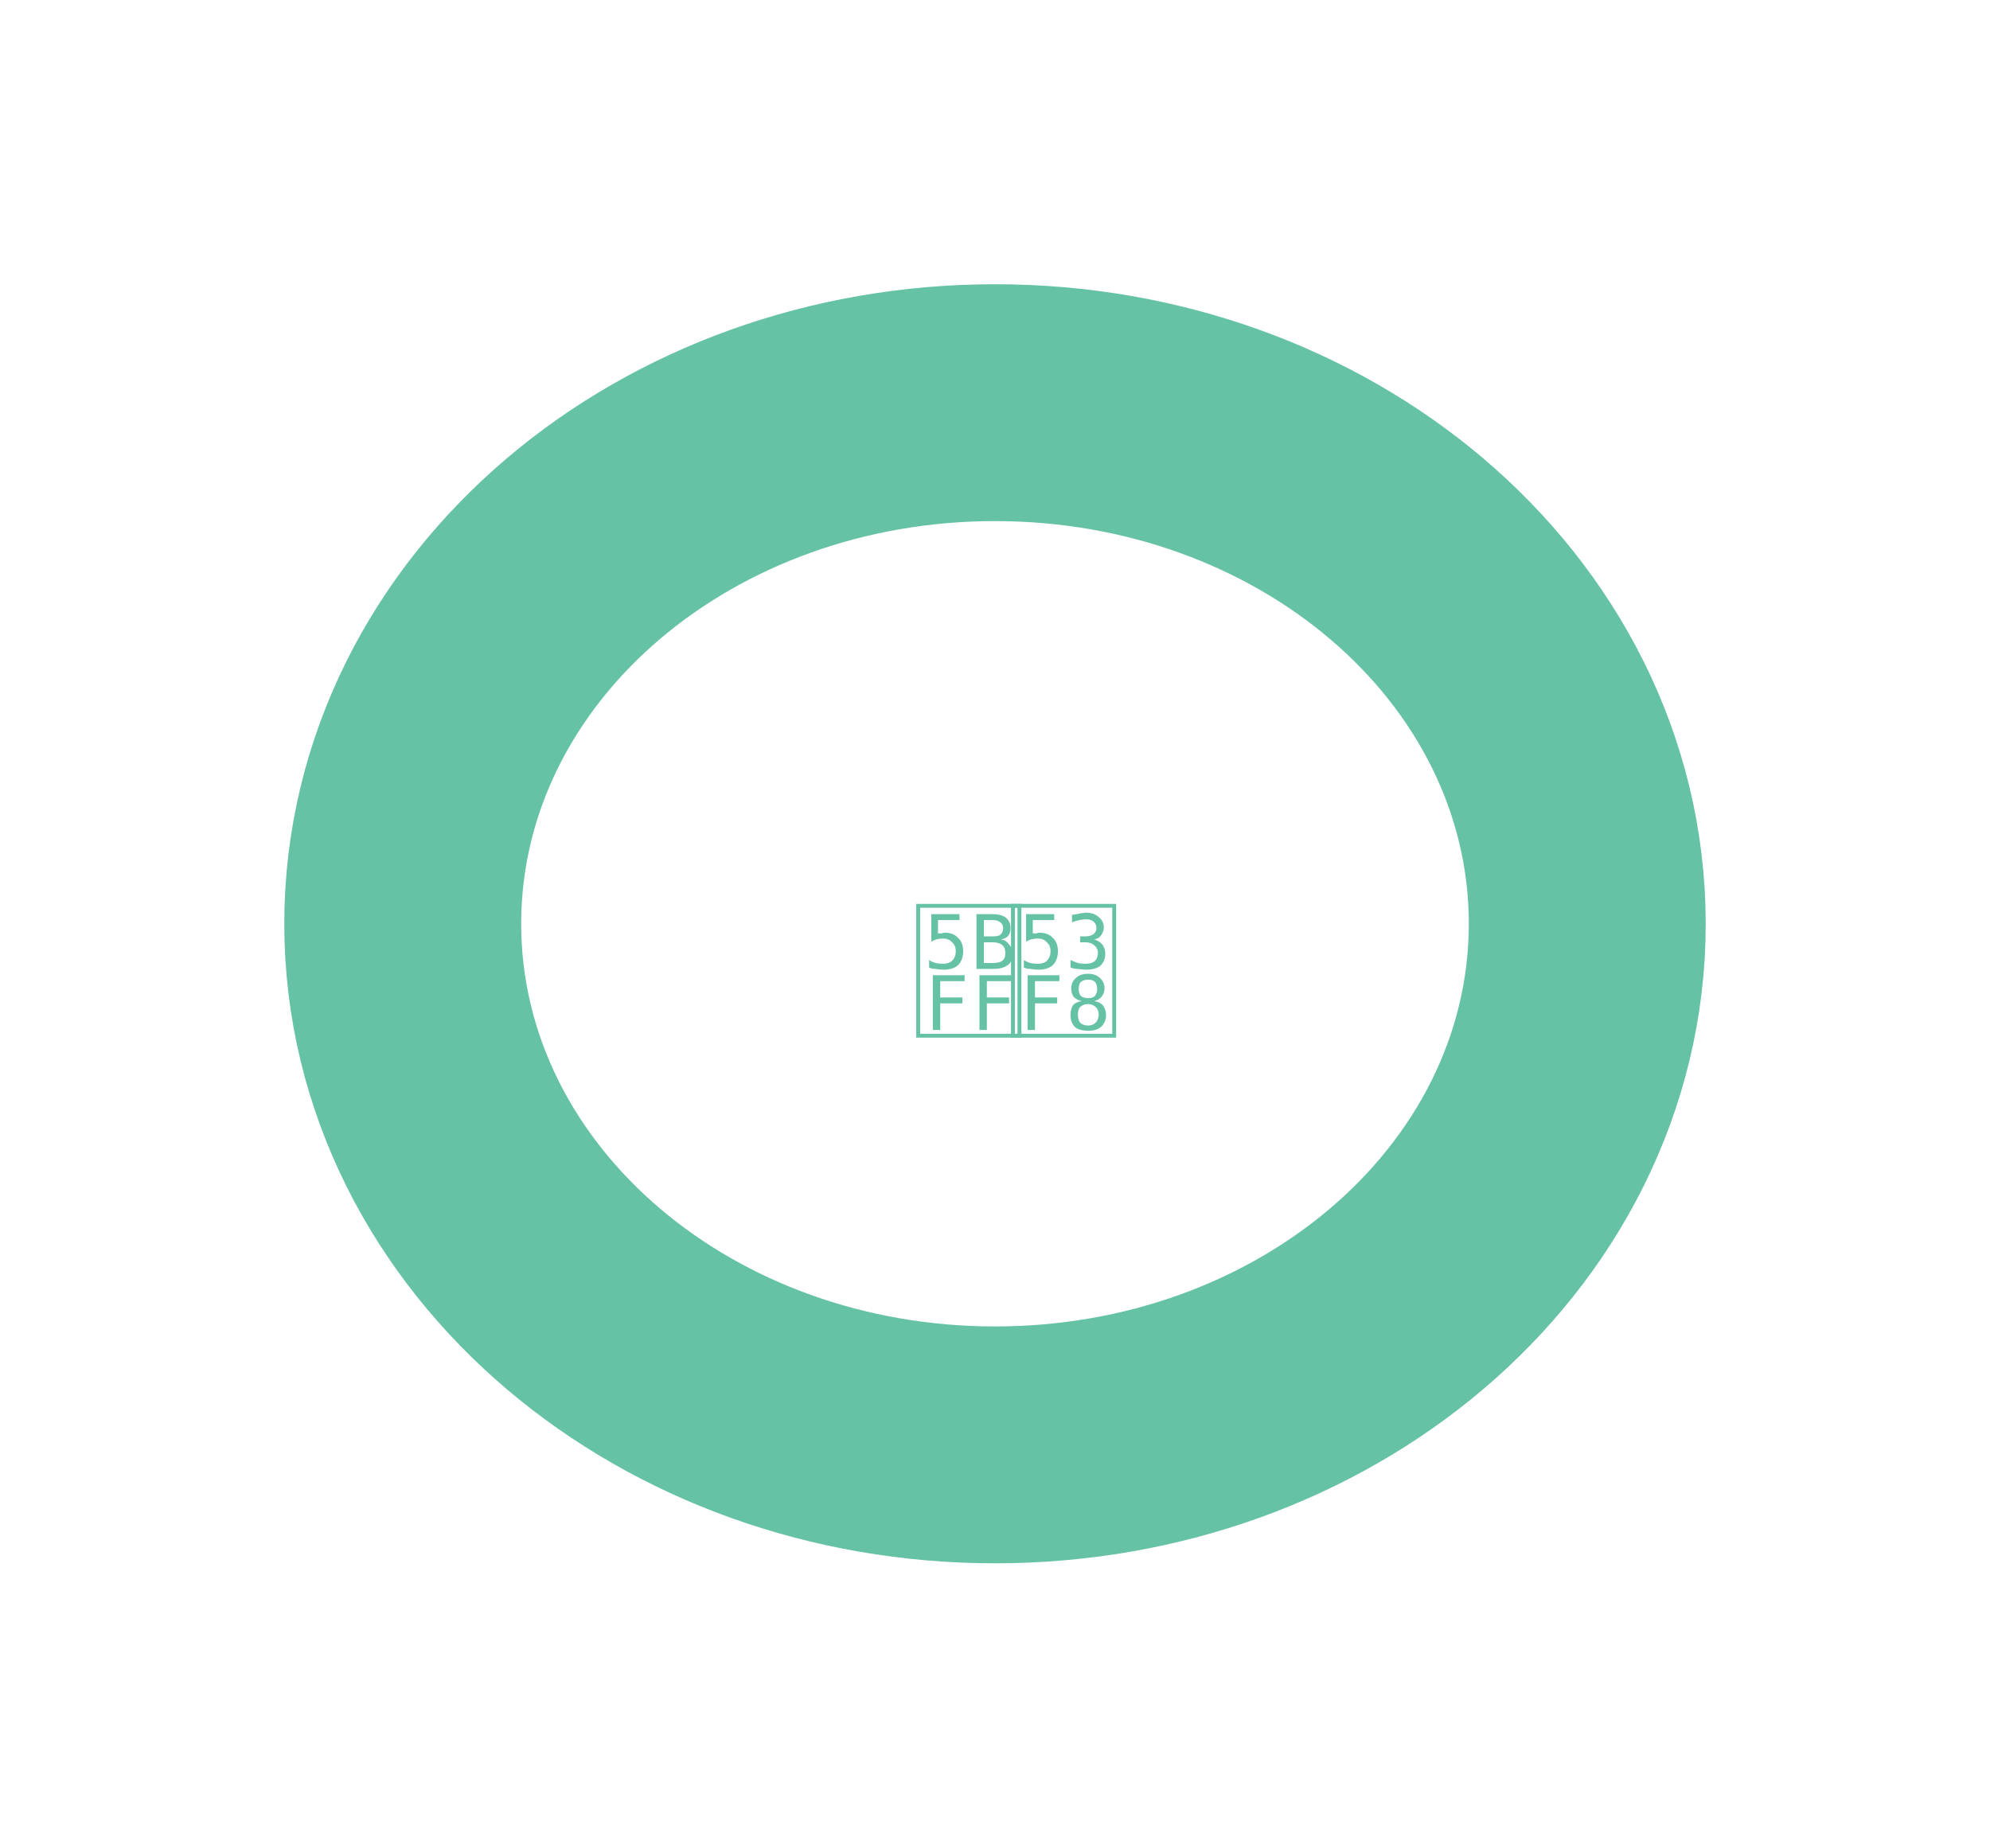
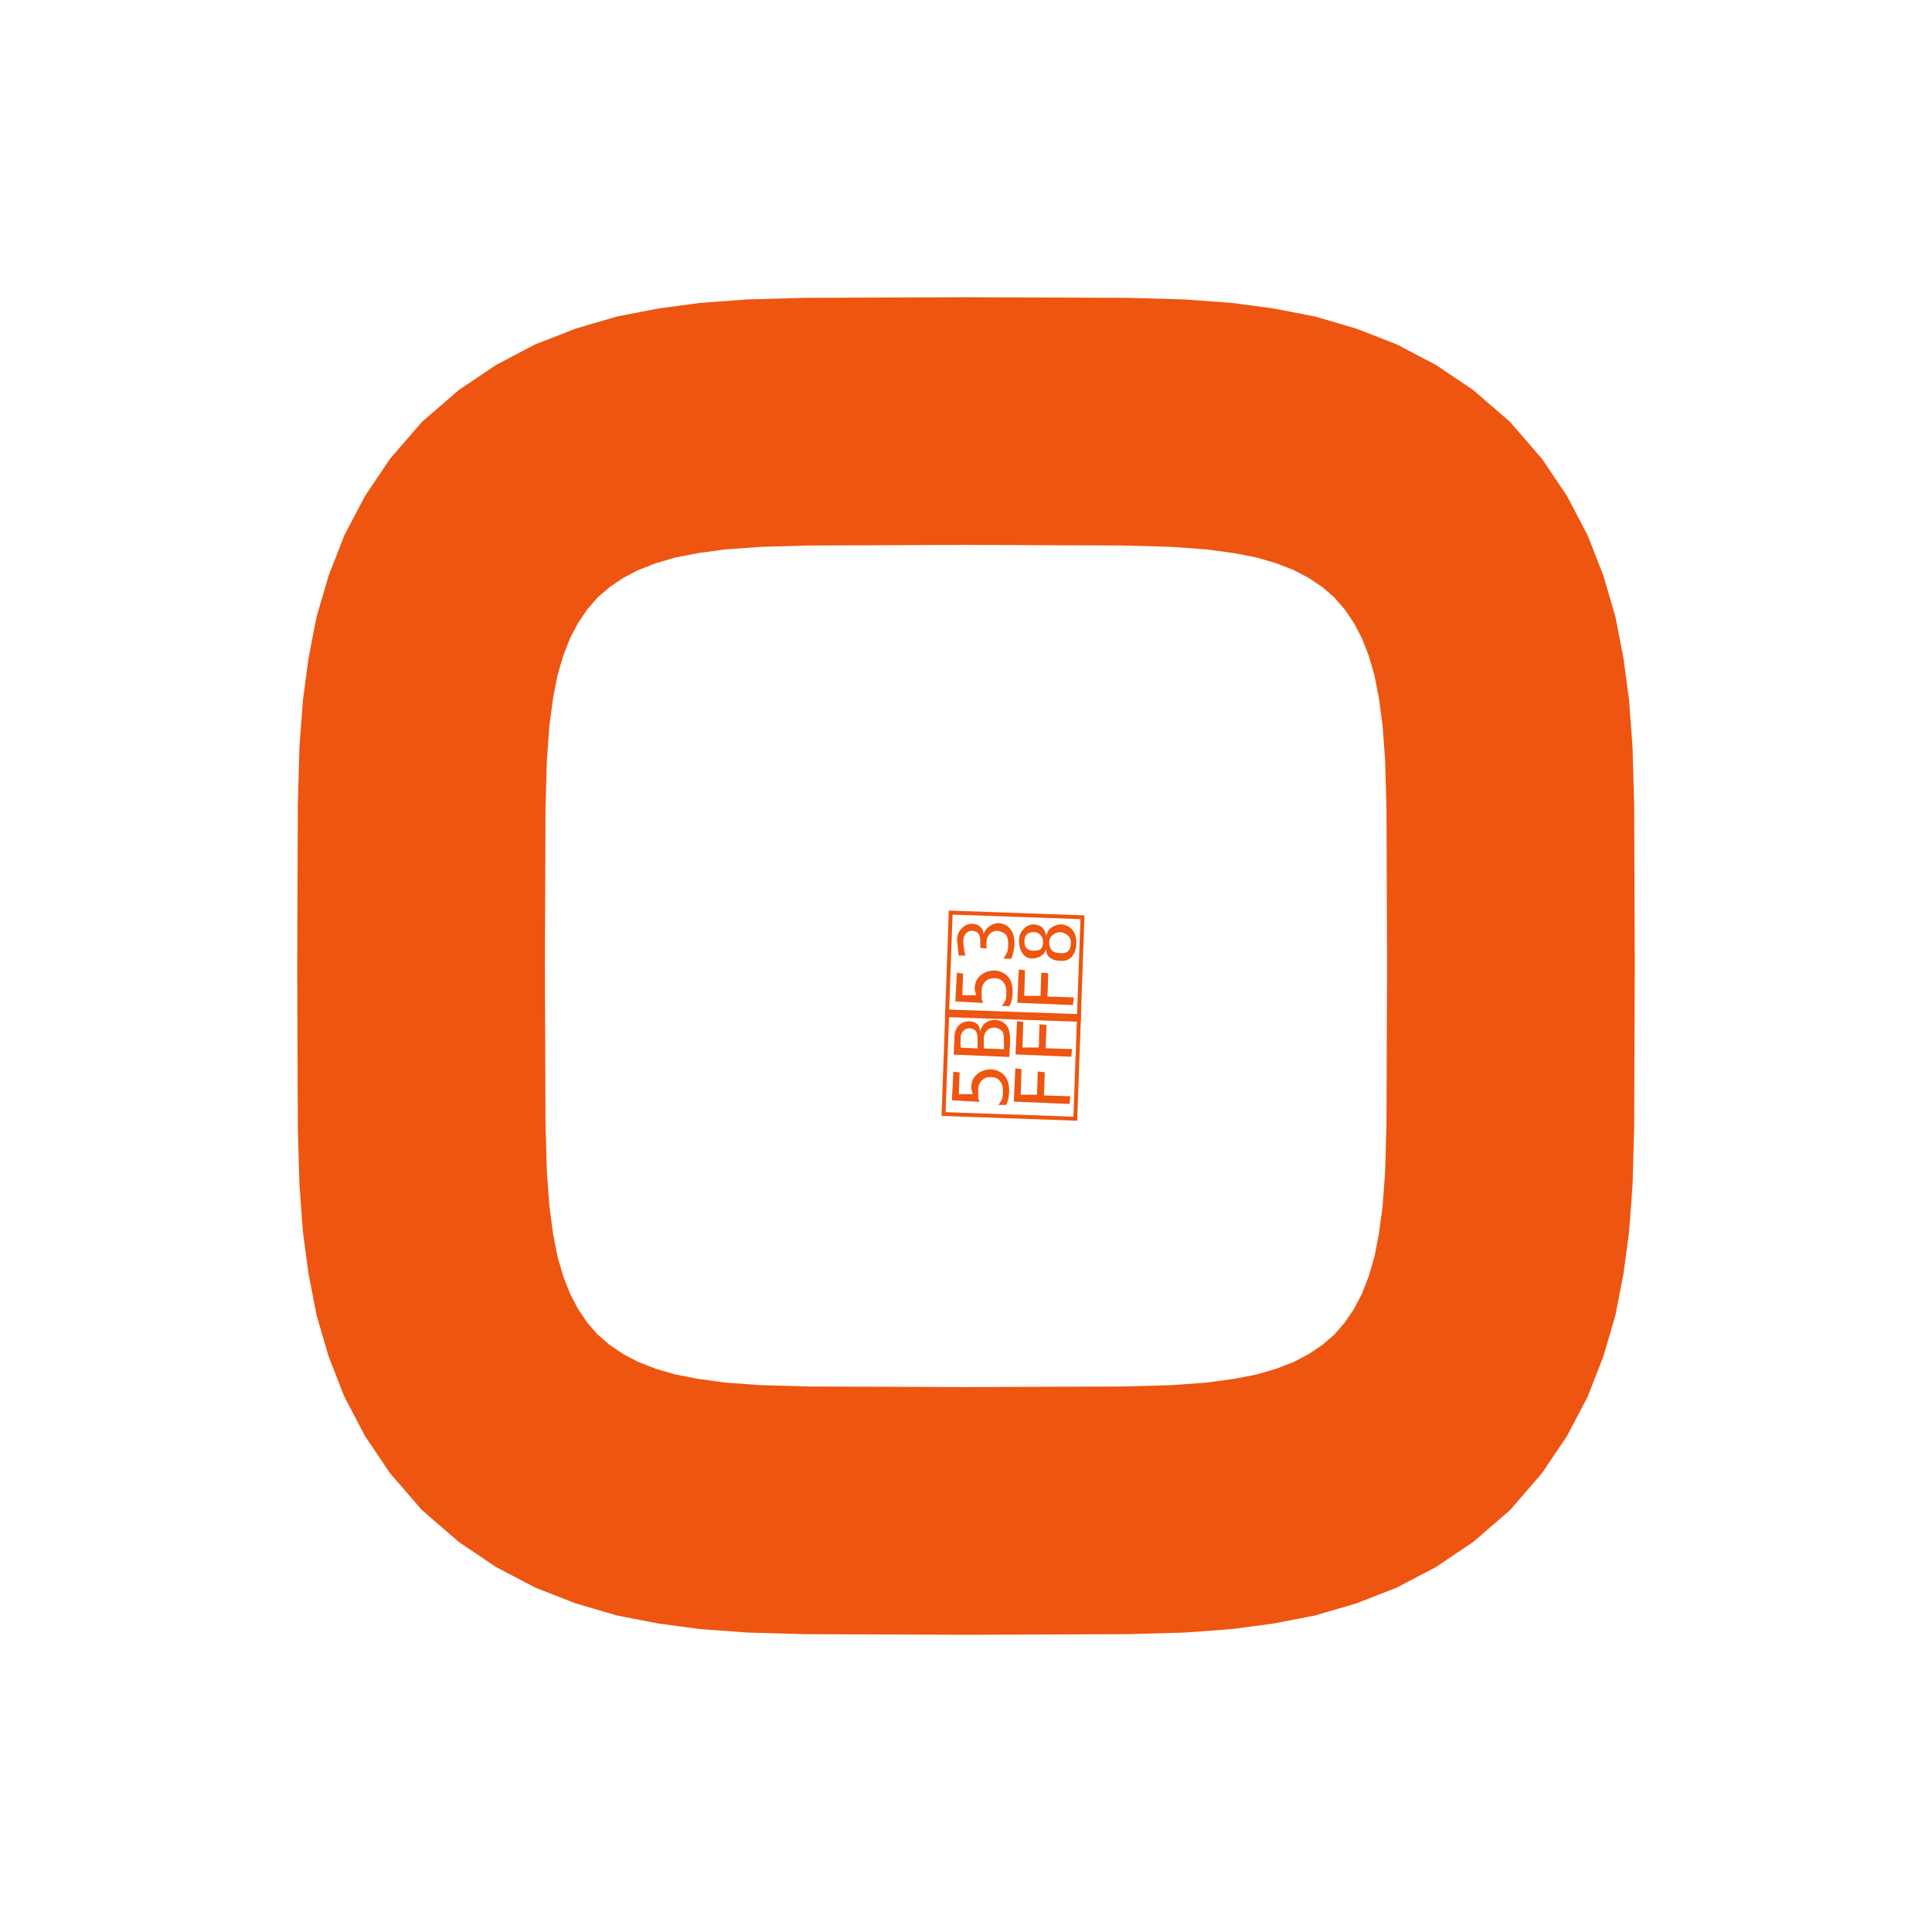
- <svg xmlns="http://www.w3.org/2000/svg" width="42pt" height="39pt" viewBox="0 0 42 39" version="1.1">
-   <g id="surface164">
-     <path style="fill:none;stroke-width:10;stroke-linecap:butt;stroke-linejoin:miter;stroke:rgb(40%,76.078%,64.706%);stroke-opacity:1;stroke-miterlimit:10;" d="M 11 19.5 C 11 14.805 15.477 11 21 11 C 26.523 11 31 14.805 31 19.5 C 31 24.195 26.523 28 21 28 C 15.477 28 11 24.195 11 19.5 " />
-     <path style=" stroke:none;fill-rule:nonzero;fill:rgb(100%,100%,100%);fill-opacity:1;" d="M 11 19.5 C 11 14.805 15.477 11 21 11 C 26.523 11 31 14.805 31 19.5 C 31 24.195 26.523 28 21 28 C 15.477 28 11 24.195 11 19.5 " />
-     <path style="fill:none;stroke-width:0.082;stroke-linecap:butt;stroke-linejoin:miter;stroke:rgb(40%,76.078%,64.706%);stroke-opacity:1;stroke-miterlimit:2;" d="M 6.379 7.121 L 8.516 7.121 L 8.516 9.863 L 6.379 9.863 Z M 6.379 7.121 " transform="matrix(1,0,0,1,13,12)" />
-     <path style=" stroke:none;fill-rule:nonzero;fill:rgb(40%,76.078%,64.706%);fill-opacity:1;" d="M 19.656 19.297 L 20.25 19.297 L 20.25 19.422 L 19.797 19.422 L 19.797 19.703 C 19.828 19.703 19.852 19.703 19.875 19.703 C 19.895 19.695 19.914 19.688 19.938 19.688 C 20.062 19.688 20.156 19.727 20.219 19.797 C 20.289 19.859 20.328 19.953 20.328 20.078 C 20.328 20.203 20.289 20.305 20.219 20.375 C 20.145 20.438 20.047 20.469 19.922 20.469 C 19.859 20.469 19.801 20.461 19.75 20.453 C 19.695 20.453 19.648 20.445 19.609 20.422 L 19.609 20.266 C 19.66 20.297 19.707 20.32 19.75 20.328 C 19.801 20.34 19.852 20.344 19.906 20.344 C 19.988 20.344 20.051 20.324 20.094 20.281 C 20.145 20.23 20.172 20.164 20.172 20.078 C 20.172 19.996 20.145 19.934 20.094 19.891 C 20.051 19.84 19.988 19.812 19.906 19.812 C 19.852 19.812 19.805 19.82 19.766 19.828 C 19.734 19.84 19.695 19.855 19.656 19.875 Z M 19.656 19.297 " />
-     <path style=" stroke:none;fill-rule:nonzero;fill:rgb(40%,76.078%,64.706%);fill-opacity:1;" d="M 20.766 19.891 L 20.766 20.328 L 20.953 20.328 C 21.047 20.328 21.113 20.312 21.156 20.281 C 21.195 20.25 21.219 20.199 21.219 20.125 C 21.219 20.043 21.195 19.984 21.156 19.953 C 21.113 19.914 21.047 19.891 20.953 19.891 Z M 20.766 19.422 L 20.766 19.766 L 20.953 19.766 C 21.023 19.766 21.078 19.758 21.109 19.734 C 21.148 19.703 21.172 19.656 21.172 19.594 C 21.172 19.531 21.148 19.492 21.109 19.469 C 21.078 19.438 21.023 19.422 20.953 19.422 Z M 20.609 19.297 L 20.953 19.297 C 21.078 19.297 21.172 19.324 21.234 19.375 C 21.297 19.43 21.328 19.5 21.328 19.594 C 21.328 19.656 21.312 19.711 21.281 19.75 C 21.25 19.793 21.195 19.82 21.125 19.828 C 21.195 19.84 21.254 19.875 21.297 19.938 C 21.348 19.992 21.375 20.059 21.375 20.141 C 21.375 20.246 21.336 20.324 21.266 20.375 C 21.191 20.43 21.086 20.453 20.953 20.453 L 20.609 20.453 Z M 20.609 19.297 " />
-     <path style=" stroke:none;fill-rule:nonzero;fill:rgb(40%,76.078%,64.706%);fill-opacity:1;" d="M 19.688 20.586 L 20.359 20.586 L 20.359 20.711 L 19.844 20.711 L 19.844 21.055 L 20.312 21.055 L 20.312 21.18 L 19.844 21.18 L 19.844 21.742 L 19.688 21.742 Z M 19.688 20.586 " />
-     <path style=" stroke:none;fill-rule:nonzero;fill:rgb(40%,76.078%,64.706%);fill-opacity:1;" d="M 20.672 20.586 L 21.344 20.586 L 21.344 20.711 L 20.828 20.711 L 20.828 21.055 L 21.297 21.055 L 21.297 21.18 L 20.828 21.18 L 20.828 21.742 L 20.672 21.742 Z M 20.672 20.586 " />
-     <path style="fill:none;stroke-width:0.082;stroke-linecap:butt;stroke-linejoin:miter;stroke:rgb(40%,76.078%,64.706%);stroke-opacity:1;stroke-miterlimit:2;" d="M 8.379 7.121 L 10.516 7.121 L 10.516 9.863 L 8.379 9.863 Z M 8.379 7.121 " transform="matrix(1,0,0,1,13,12)" />
-     <path style=" stroke:none;fill-rule:nonzero;fill:rgb(40%,76.078%,64.706%);fill-opacity:1;" d="M 21.656 19.297 L 22.25 19.297 L 22.25 19.422 L 21.797 19.422 L 21.797 19.703 C 21.828 19.703 21.852 19.703 21.875 19.703 C 21.895 19.695 21.914 19.688 21.938 19.688 C 22.062 19.688 22.156 19.727 22.219 19.797 C 22.289 19.859 22.328 19.953 22.328 20.078 C 22.328 20.203 22.289 20.305 22.219 20.375 C 22.145 20.438 22.047 20.469 21.922 20.469 C 21.859 20.469 21.801 20.461 21.75 20.453 C 21.695 20.453 21.648 20.445 21.609 20.422 L 21.609 20.266 C 21.66 20.297 21.707 20.32 21.75 20.328 C 21.801 20.34 21.852 20.344 21.906 20.344 C 21.988 20.344 22.051 20.324 22.094 20.281 C 22.145 20.23 22.172 20.164 22.172 20.078 C 22.172 19.996 22.145 19.934 22.094 19.891 C 22.051 19.84 21.988 19.812 21.906 19.812 C 21.852 19.812 21.805 19.82 21.766 19.828 C 21.734 19.84 21.695 19.855 21.656 19.875 Z M 21.656 19.297 " />
-     <path style=" stroke:none;fill-rule:nonzero;fill:rgb(40%,76.078%,64.706%);fill-opacity:1;" d="M 23.094 19.828 C 23.164 19.852 23.223 19.887 23.266 19.938 C 23.305 19.992 23.328 20.055 23.328 20.125 C 23.328 20.242 23.289 20.328 23.219 20.391 C 23.145 20.445 23.047 20.469 22.922 20.469 C 22.867 20.469 22.812 20.461 22.75 20.453 C 22.695 20.453 22.645 20.445 22.594 20.422 L 22.594 20.266 C 22.645 20.289 22.695 20.309 22.75 20.328 C 22.801 20.34 22.852 20.344 22.906 20.344 C 22.988 20.344 23.051 20.328 23.094 20.297 C 23.145 20.258 23.172 20.195 23.172 20.109 C 23.172 20.047 23.145 19.996 23.094 19.953 C 23.051 19.914 22.988 19.891 22.906 19.891 L 22.797 19.891 L 22.797 19.766 L 22.906 19.766 C 22.977 19.766 23.035 19.75 23.078 19.719 C 23.117 19.688 23.141 19.648 23.141 19.594 C 23.141 19.531 23.117 19.484 23.078 19.453 C 23.047 19.422 22.992 19.406 22.922 19.406 C 22.879 19.406 22.832 19.414 22.781 19.422 C 22.727 19.434 22.676 19.449 22.625 19.469 L 22.625 19.312 C 22.688 19.305 22.742 19.293 22.797 19.281 C 22.848 19.273 22.891 19.266 22.922 19.266 C 23.035 19.266 23.125 19.297 23.188 19.359 C 23.258 19.414 23.297 19.484 23.297 19.578 C 23.297 19.641 23.273 19.699 23.234 19.75 C 23.203 19.793 23.156 19.82 23.094 19.828 Z M 23.094 19.828 " />
-     <path style=" stroke:none;fill-rule:nonzero;fill:rgb(40%,76.078%,64.706%);fill-opacity:1;" d="M 21.688 20.586 L 22.359 20.586 L 22.359 20.711 L 21.844 20.711 L 21.844 21.055 L 22.312 21.055 L 22.312 21.18 L 21.844 21.18 L 21.844 21.742 L 21.688 21.742 Z M 21.688 20.586 " />
-     <path style=" stroke:none;fill-rule:nonzero;fill:rgb(40%,76.078%,64.706%);fill-opacity:1;" d="M 22.969 21.195 C 22.895 21.195 22.836 21.219 22.797 21.258 C 22.766 21.289 22.75 21.344 22.75 21.414 C 22.75 21.488 22.766 21.547 22.797 21.586 C 22.836 21.629 22.895 21.648 22.969 21.648 C 23.031 21.648 23.082 21.629 23.125 21.586 C 23.164 21.547 23.188 21.488 23.188 21.414 C 23.188 21.344 23.164 21.289 23.125 21.258 C 23.082 21.219 23.031 21.195 22.969 21.195 Z M 22.828 21.133 C 22.754 21.113 22.695 21.082 22.656 21.039 C 22.625 20.988 22.609 20.93 22.609 20.867 C 22.609 20.773 22.641 20.703 22.703 20.648 C 22.766 20.586 22.852 20.555 22.969 20.555 C 23.07 20.555 23.156 20.586 23.219 20.648 C 23.281 20.703 23.312 20.773 23.312 20.867 C 23.312 20.93 23.289 20.988 23.25 21.039 C 23.219 21.082 23.164 21.113 23.094 21.133 C 23.176 21.145 23.238 21.176 23.281 21.227 C 23.32 21.281 23.344 21.348 23.344 21.43 C 23.344 21.535 23.305 21.617 23.234 21.68 C 23.172 21.734 23.082 21.758 22.969 21.758 C 22.844 21.758 22.75 21.734 22.688 21.68 C 22.625 21.617 22.594 21.535 22.594 21.43 C 22.594 21.348 22.609 21.281 22.641 21.227 C 22.68 21.176 22.742 21.145 22.828 21.133 Z M 22.766 20.883 C 22.766 20.938 22.781 20.984 22.812 21.023 C 22.852 21.055 22.906 21.07 22.969 21.07 C 23.031 21.07 23.078 21.055 23.109 21.023 C 23.141 20.984 23.156 20.938 23.156 20.883 C 23.156 20.812 23.141 20.758 23.109 20.727 C 23.078 20.695 23.031 20.68 22.969 20.68 C 22.906 20.68 22.852 20.695 22.812 20.727 C 22.781 20.758 22.766 20.812 22.766 20.883 Z M 22.766 20.883 " />
+ <svg xmlns="http://www.w3.org/2000/svg" width="39pt" height="39pt" viewBox="0 0 39 39" version="1.1">
+   <g id="surface169">
+     <path style="fill:none;stroke-width:10;stroke-linecap:butt;stroke-linejoin:miter;stroke:rgb(92.941%,33.333%,6.275%);stroke-opacity:1;stroke-miterlimit:10;" d="M 28 19.5 L 27.988 22.684 L 27.961 23.652 L 27.91 24.348 L 27.836 24.902 L 27.746 25.367 L 27.629 25.766 L 27.492 26.117 L 27.332 26.422 L 27.148 26.695 L 26.938 26.938 L 26.695 27.148 L 26.422 27.332 L 26.117 27.492 L 25.766 27.629 L 25.367 27.746 L 24.902 27.836 L 24.348 27.91 L 23.652 27.961 L 22.684 27.988 L 19.5 28 L 16.316 27.988 L 15.348 27.961 L 14.652 27.91 L 14.098 27.836 L 13.633 27.746 L 13.234 27.629 L 12.883 27.492 L 12.578 27.332 L 12.305 27.148 L 12.062 26.938 L 11.852 26.695 L 11.668 26.422 L 11.508 26.117 L 11.371 25.766 L 11.254 25.367 L 11.164 24.902 L 11.09 24.348 L 11.039 23.652 L 11.012 22.684 L 11 19.5 L 11.012 16.316 L 11.039 15.348 L 11.09 14.652 L 11.164 14.098 L 11.254 13.633 L 11.371 13.234 L 11.508 12.883 L 11.668 12.578 L 11.852 12.305 L 12.062 12.062 L 12.305 11.852 L 12.578 11.668 L 12.883 11.508 L 13.234 11.371 L 13.633 11.254 L 14.098 11.164 L 14.652 11.09 L 15.348 11.039 L 16.316 11.012 L 19.5 11 L 22.684 11.012 L 23.652 11.039 L 24.348 11.09 L 24.902 11.164 L 25.367 11.254 L 25.766 11.371 L 26.117 11.508 L 26.422 11.668 L 26.695 11.852 L 26.938 12.062 L 27.148 12.305 L 27.332 12.578 L 27.492 12.883 L 27.629 13.234 L 27.746 13.633 L 27.836 14.098 L 27.91 14.652 L 27.961 15.348 L 27.988 16.316 Z M 28 19.5 " />
+     <path style=" stroke:none;fill-rule:nonzero;fill:rgb(100%,100%,100%);fill-opacity:1;" d="M 28 19.5 L 27.988 22.684 L 27.961 23.652 L 27.91 24.348 L 27.836 24.902 L 27.746 25.367 L 27.629 25.766 L 27.492 26.117 L 27.332 26.422 L 27.148 26.695 L 26.938 26.938 L 26.695 27.148 L 26.422 27.332 L 26.117 27.492 L 25.766 27.629 L 25.367 27.746 L 24.902 27.836 L 24.348 27.91 L 23.652 27.961 L 22.684 27.988 L 19.5 28 L 16.316 27.988 L 15.348 27.961 L 14.652 27.91 L 14.098 27.836 L 13.633 27.746 L 13.234 27.629 L 12.883 27.492 L 12.578 27.332 L 12.305 27.148 L 12.062 26.938 L 11.852 26.695 L 11.668 26.422 L 11.508 26.117 L 11.371 25.766 L 11.254 25.367 L 11.164 24.902 L 11.09 24.348 L 11.039 23.652 L 11.012 22.684 L 11 19.5 L 11.012 16.316 L 11.039 15.348 L 11.09 14.652 L 11.164 14.098 L 11.254 13.633 L 11.371 13.234 L 11.508 12.883 L 11.668 12.578 L 11.852 12.305 L 12.062 12.062 L 12.305 11.852 L 12.578 11.668 L 12.883 11.508 L 13.234 11.371 L 13.633 11.254 L 14.098 11.164 L 14.652 11.09 L 15.348 11.039 L 16.316 11.012 L 19.5 11 L 22.684 11.012 L 23.652 11.039 L 24.348 11.09 L 24.902 11.164 L 25.367 11.254 L 25.766 11.371 L 26.117 11.508 L 26.422 11.668 L 26.695 11.852 L 26.938 12.062 L 27.148 12.305 L 27.332 12.578 L 27.492 12.883 L 27.629 13.234 L 27.746 13.633 L 27.836 14.098 L 27.91 14.652 L 27.961 15.348 L 27.988 16.316 Z M 28 19.5 " />
+     <path style="fill:none;stroke-width:0.079;stroke-linecap:butt;stroke-linejoin:miter;stroke:rgb(92.941%,33.333%,6.275%);stroke-opacity:1;stroke-miterlimit:2;" d="M -10.236 7.409 L -8.164 7.411 L -8.165 10.072 L -10.237 10.07 Z M -10.236 7.409 " transform="matrix(0.0348995,-0.999391,0.999391,0.0348995,12,12)" />
+     <path style=" stroke:none;fill-rule:nonzero;fill:rgb(92.941%,33.333%,6.275%);fill-opacity:1;" d="M 19.215 22.211 L 19.246 21.633 L 19.371 21.648 L 19.355 22.086 L 19.637 22.086 C 19.629 22.066 19.621 22.047 19.621 22.023 C 19.613 22.004 19.605 21.984 19.605 21.961 C 19.605 21.836 19.648 21.742 19.73 21.68 C 19.805 21.617 19.898 21.586 20.012 21.586 C 20.129 21.598 20.215 21.641 20.277 21.711 C 20.34 21.785 20.371 21.883 20.371 22.008 C 20.371 22.07 20.363 22.129 20.355 22.18 C 20.344 22.223 20.332 22.266 20.309 22.305 L 20.152 22.305 C 20.184 22.266 20.211 22.223 20.23 22.18 C 20.242 22.129 20.246 22.078 20.246 22.023 C 20.246 21.941 20.227 21.875 20.184 21.82 C 20.145 21.77 20.082 21.742 19.996 21.742 C 19.914 21.742 19.852 21.77 19.809 21.82 C 19.77 21.863 19.746 21.926 19.746 22.008 C 19.746 22.051 19.746 22.094 19.746 22.133 C 19.746 22.176 19.758 22.211 19.777 22.242 Z M 19.215 22.211 " />
+     <path style=" stroke:none;fill-rule:nonzero;fill:rgb(92.941%,33.333%,6.275%);fill-opacity:1;" d="M 19.859 21.164 L 20.266 21.18 L 20.266 21.008 C 20.266 20.914 20.258 20.852 20.234 20.82 C 20.203 20.781 20.152 20.754 20.078 20.742 C 20.008 20.742 19.953 20.766 19.922 20.805 C 19.883 20.836 19.859 20.898 19.859 20.992 Z M 19.391 21.148 L 19.734 21.164 L 19.734 20.992 C 19.734 20.922 19.727 20.863 19.703 20.82 C 19.672 20.781 19.625 20.758 19.562 20.758 C 19.512 20.758 19.469 20.781 19.438 20.82 C 19.406 20.852 19.391 20.906 19.391 20.977 Z M 19.25 21.289 L 19.266 20.961 C 19.266 20.848 19.293 20.766 19.344 20.711 C 19.398 20.648 19.469 20.617 19.562 20.617 C 19.637 20.617 19.695 20.641 19.734 20.68 C 19.766 20.711 19.781 20.758 19.781 20.82 C 19.805 20.75 19.84 20.691 19.891 20.648 C 19.945 20.609 20.012 20.586 20.094 20.586 C 20.199 20.598 20.277 20.641 20.328 20.711 C 20.371 20.773 20.391 20.875 20.391 21.008 L 20.375 21.336 Z M 19.25 21.289 " />
+     <path style=" stroke:none;fill-rule:nonzero;fill:rgb(92.941%,33.333%,6.275%);fill-opacity:1;" d="M 20.465 22.238 L 20.496 21.566 L 20.621 21.582 L 20.605 22.098 L 20.934 22.098 L 20.949 21.629 L 21.09 21.645 L 21.074 22.113 L 21.605 22.129 L 21.59 22.285 Z M 20.465 22.238 " />
+     <path style=" stroke:none;fill-rule:nonzero;fill:rgb(92.941%,33.333%,6.275%);fill-opacity:1;" d="M 20.5 21.285 L 20.531 20.613 L 20.656 20.629 L 20.641 21.145 L 20.969 21.145 L 20.984 20.676 L 21.125 20.691 L 21.109 21.16 L 21.641 21.176 L 21.625 21.332 Z M 20.5 21.285 " />
+     <path style="fill:none;stroke-width:0.079;stroke-linecap:butt;stroke-linejoin:miter;stroke:rgb(92.941%,33.333%,6.275%);stroke-opacity:1;stroke-miterlimit:2;" d="M -8.239 7.409 L -6.167 7.411 L -6.168 10.073 L -8.239 10.071 Z M -8.239 7.409 " transform="matrix(0.0348995,-0.999391,0.999391,0.0348995,12,12)" />
+     <path style=" stroke:none;fill-rule:nonzero;fill:rgb(92.941%,33.333%,6.275%);fill-opacity:1;" d="M 19.285 20.215 L 19.316 19.637 L 19.441 19.652 L 19.426 20.09 L 19.707 20.09 C 19.699 20.07 19.691 20.051 19.691 20.027 C 19.684 20.008 19.676 19.988 19.676 19.965 C 19.676 19.84 19.719 19.746 19.801 19.684 C 19.875 19.621 19.969 19.59 20.082 19.59 C 20.199 19.602 20.285 19.645 20.348 19.715 C 20.41 19.789 20.441 19.887 20.441 20.012 C 20.441 20.074 20.434 20.133 20.426 20.184 C 20.414 20.227 20.402 20.27 20.379 20.309 L 20.223 20.309 C 20.254 20.27 20.281 20.227 20.301 20.184 C 20.312 20.133 20.316 20.082 20.316 20.027 C 20.316 19.945 20.297 19.879 20.254 19.824 C 20.215 19.773 20.152 19.746 20.066 19.746 C 19.984 19.746 19.922 19.773 19.879 19.824 C 19.84 19.867 19.816 19.93 19.816 20.012 C 19.816 20.055 19.816 20.098 19.816 20.137 C 19.816 20.18 19.828 20.215 19.848 20.246 Z M 19.285 20.215 " />
+     <path style=" stroke:none;fill-rule:nonzero;fill:rgb(92.941%,33.333%,6.275%);fill-opacity:1;" d="M 19.852 18.852 C 19.883 18.781 19.926 18.727 19.977 18.695 C 20.031 18.656 20.094 18.633 20.164 18.633 C 20.27 18.645 20.348 18.688 20.398 18.758 C 20.449 18.82 20.477 18.914 20.477 19.039 C 20.477 19.094 20.469 19.145 20.461 19.195 C 20.449 19.25 20.438 19.301 20.414 19.352 L 20.258 19.352 C 20.289 19.301 20.316 19.254 20.336 19.211 C 20.348 19.16 20.352 19.109 20.352 19.055 C 20.352 18.973 20.336 18.91 20.305 18.867 C 20.266 18.828 20.207 18.801 20.133 18.789 C 20.07 18.789 20.02 18.812 19.977 18.852 C 19.938 18.895 19.914 18.953 19.914 19.023 L 19.914 19.148 L 19.789 19.133 L 19.789 19.008 C 19.789 18.945 19.781 18.895 19.758 18.852 C 19.727 18.812 19.68 18.789 19.617 18.789 C 19.566 18.789 19.523 18.812 19.492 18.852 C 19.461 18.883 19.445 18.938 19.445 19.008 C 19.445 19.051 19.453 19.098 19.461 19.148 C 19.461 19.191 19.473 19.238 19.492 19.289 L 19.352 19.289 C 19.344 19.219 19.336 19.16 19.336 19.117 C 19.328 19.066 19.32 19.023 19.32 18.992 C 19.32 18.879 19.352 18.797 19.414 18.742 C 19.469 18.68 19.539 18.648 19.633 18.648 C 19.695 18.648 19.75 18.672 19.789 18.711 C 19.832 18.742 19.852 18.789 19.852 18.852 Z M 19.852 18.852 " />
+     <path style=" stroke:none;fill-rule:nonzero;fill:rgb(92.941%,33.333%,6.275%);fill-opacity:1;" d="M 20.535 20.242 L 20.566 19.57 L 20.691 19.586 L 20.676 20.102 L 21.004 20.102 L 21.02 19.633 L 21.16 19.648 L 21.145 20.117 L 21.676 20.133 L 21.66 20.289 Z M 20.535 20.242 " />
+     <path style=" stroke:none;fill-rule:nonzero;fill:rgb(92.941%,33.333%,6.275%);fill-opacity:1;" d="M 21.18 19.02 C 21.18 19.094 21.203 19.152 21.242 19.191 C 21.273 19.223 21.328 19.238 21.398 19.238 C 21.461 19.25 21.516 19.238 21.555 19.207 C 21.598 19.168 21.617 19.109 21.617 19.035 C 21.617 18.973 21.602 18.926 21.57 18.895 C 21.531 18.855 21.477 18.828 21.414 18.816 C 21.344 18.816 21.285 18.84 21.242 18.879 C 21.203 18.91 21.18 18.957 21.18 19.02 Z M 21.117 19.16 C 21.098 19.223 21.062 19.27 21.008 19.301 C 20.957 19.332 20.898 19.348 20.836 19.348 C 20.754 19.348 20.691 19.316 20.648 19.254 C 20.598 19.184 20.57 19.094 20.57 18.988 C 20.57 18.887 20.602 18.809 20.664 18.754 C 20.719 18.691 20.785 18.66 20.867 18.66 C 20.93 18.66 20.988 18.684 21.039 18.723 C 21.082 18.766 21.109 18.824 21.117 18.895 C 21.141 18.812 21.176 18.754 21.227 18.723 C 21.281 18.684 21.348 18.66 21.43 18.66 C 21.523 18.672 21.598 18.707 21.648 18.77 C 21.699 18.832 21.727 18.922 21.727 19.035 C 21.727 19.152 21.695 19.246 21.633 19.316 C 21.57 19.379 21.492 19.406 21.398 19.395 C 21.316 19.395 21.25 19.375 21.195 19.332 C 21.145 19.293 21.117 19.234 21.117 19.16 Z M 20.867 19.191 C 20.93 19.191 20.977 19.184 21.008 19.16 C 21.039 19.129 21.055 19.082 21.055 19.02 C 21.055 18.957 21.039 18.91 21.008 18.879 C 20.977 18.84 20.93 18.816 20.867 18.816 C 20.805 18.816 20.758 18.832 20.727 18.863 C 20.695 18.895 20.68 18.941 20.68 19.004 C 20.68 19.066 20.695 19.113 20.727 19.145 C 20.758 19.176 20.805 19.191 20.867 19.191 Z M 20.867 19.191 " />
  </g>
</svg>
